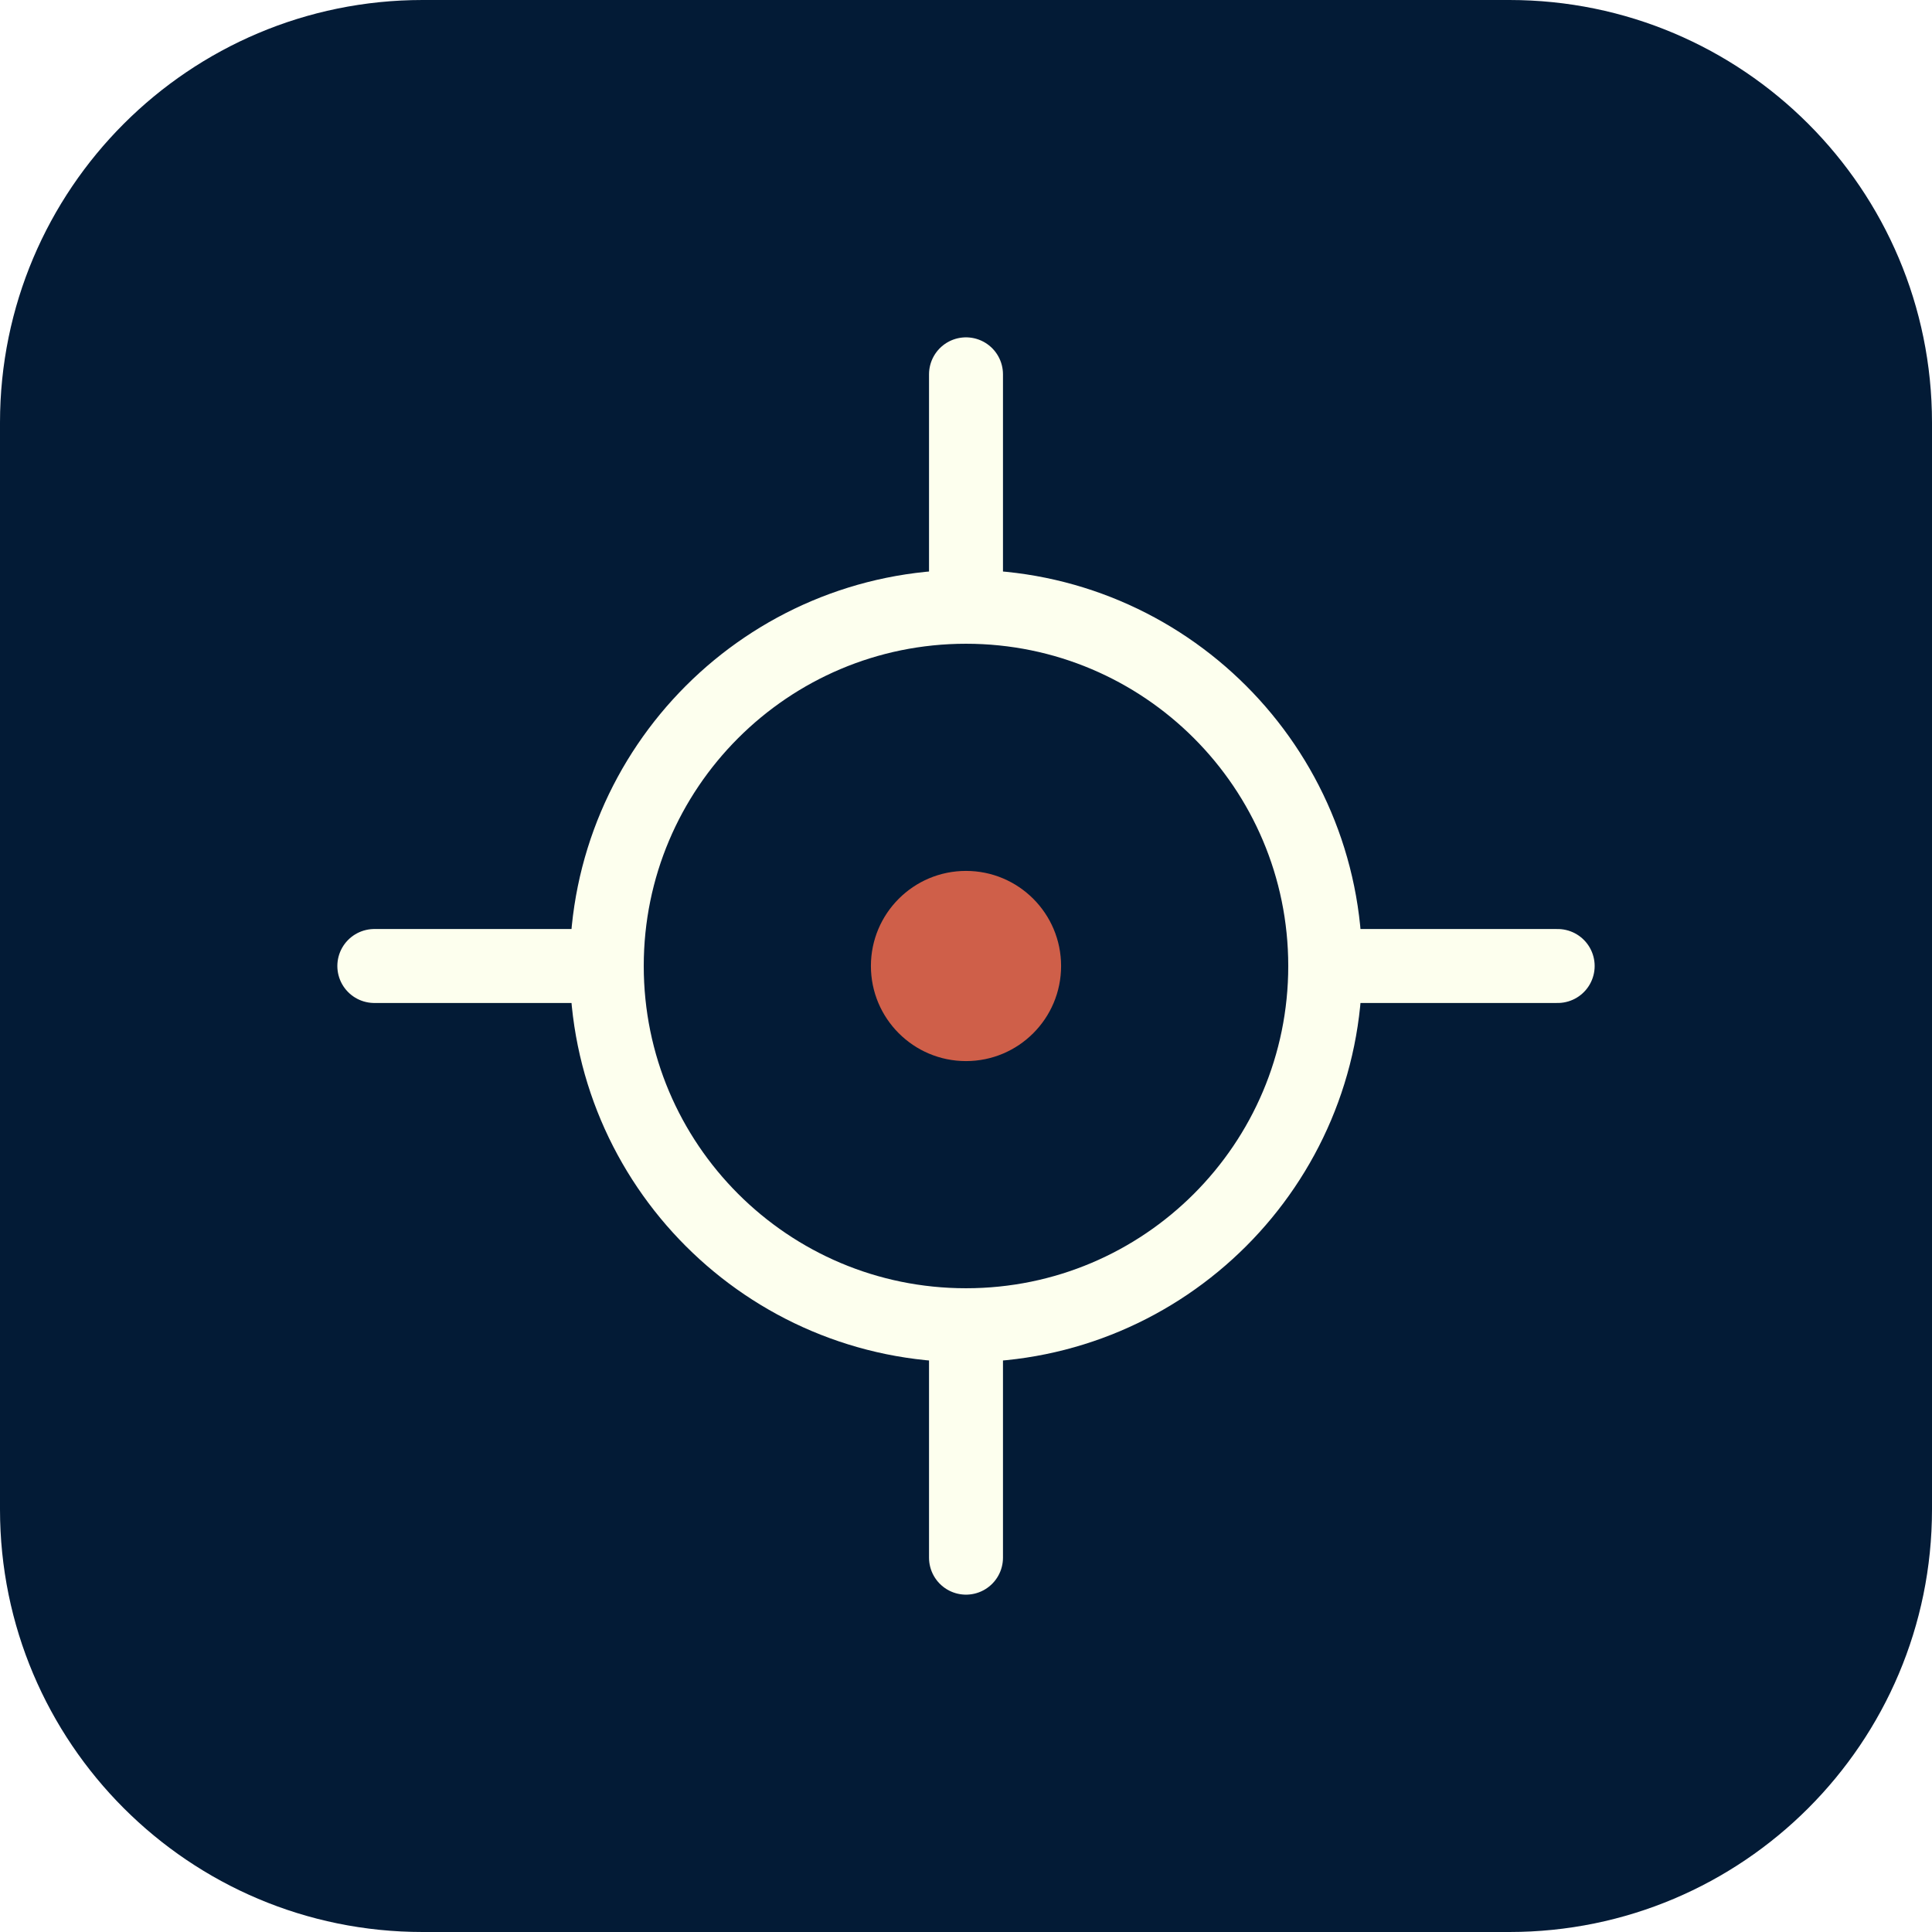
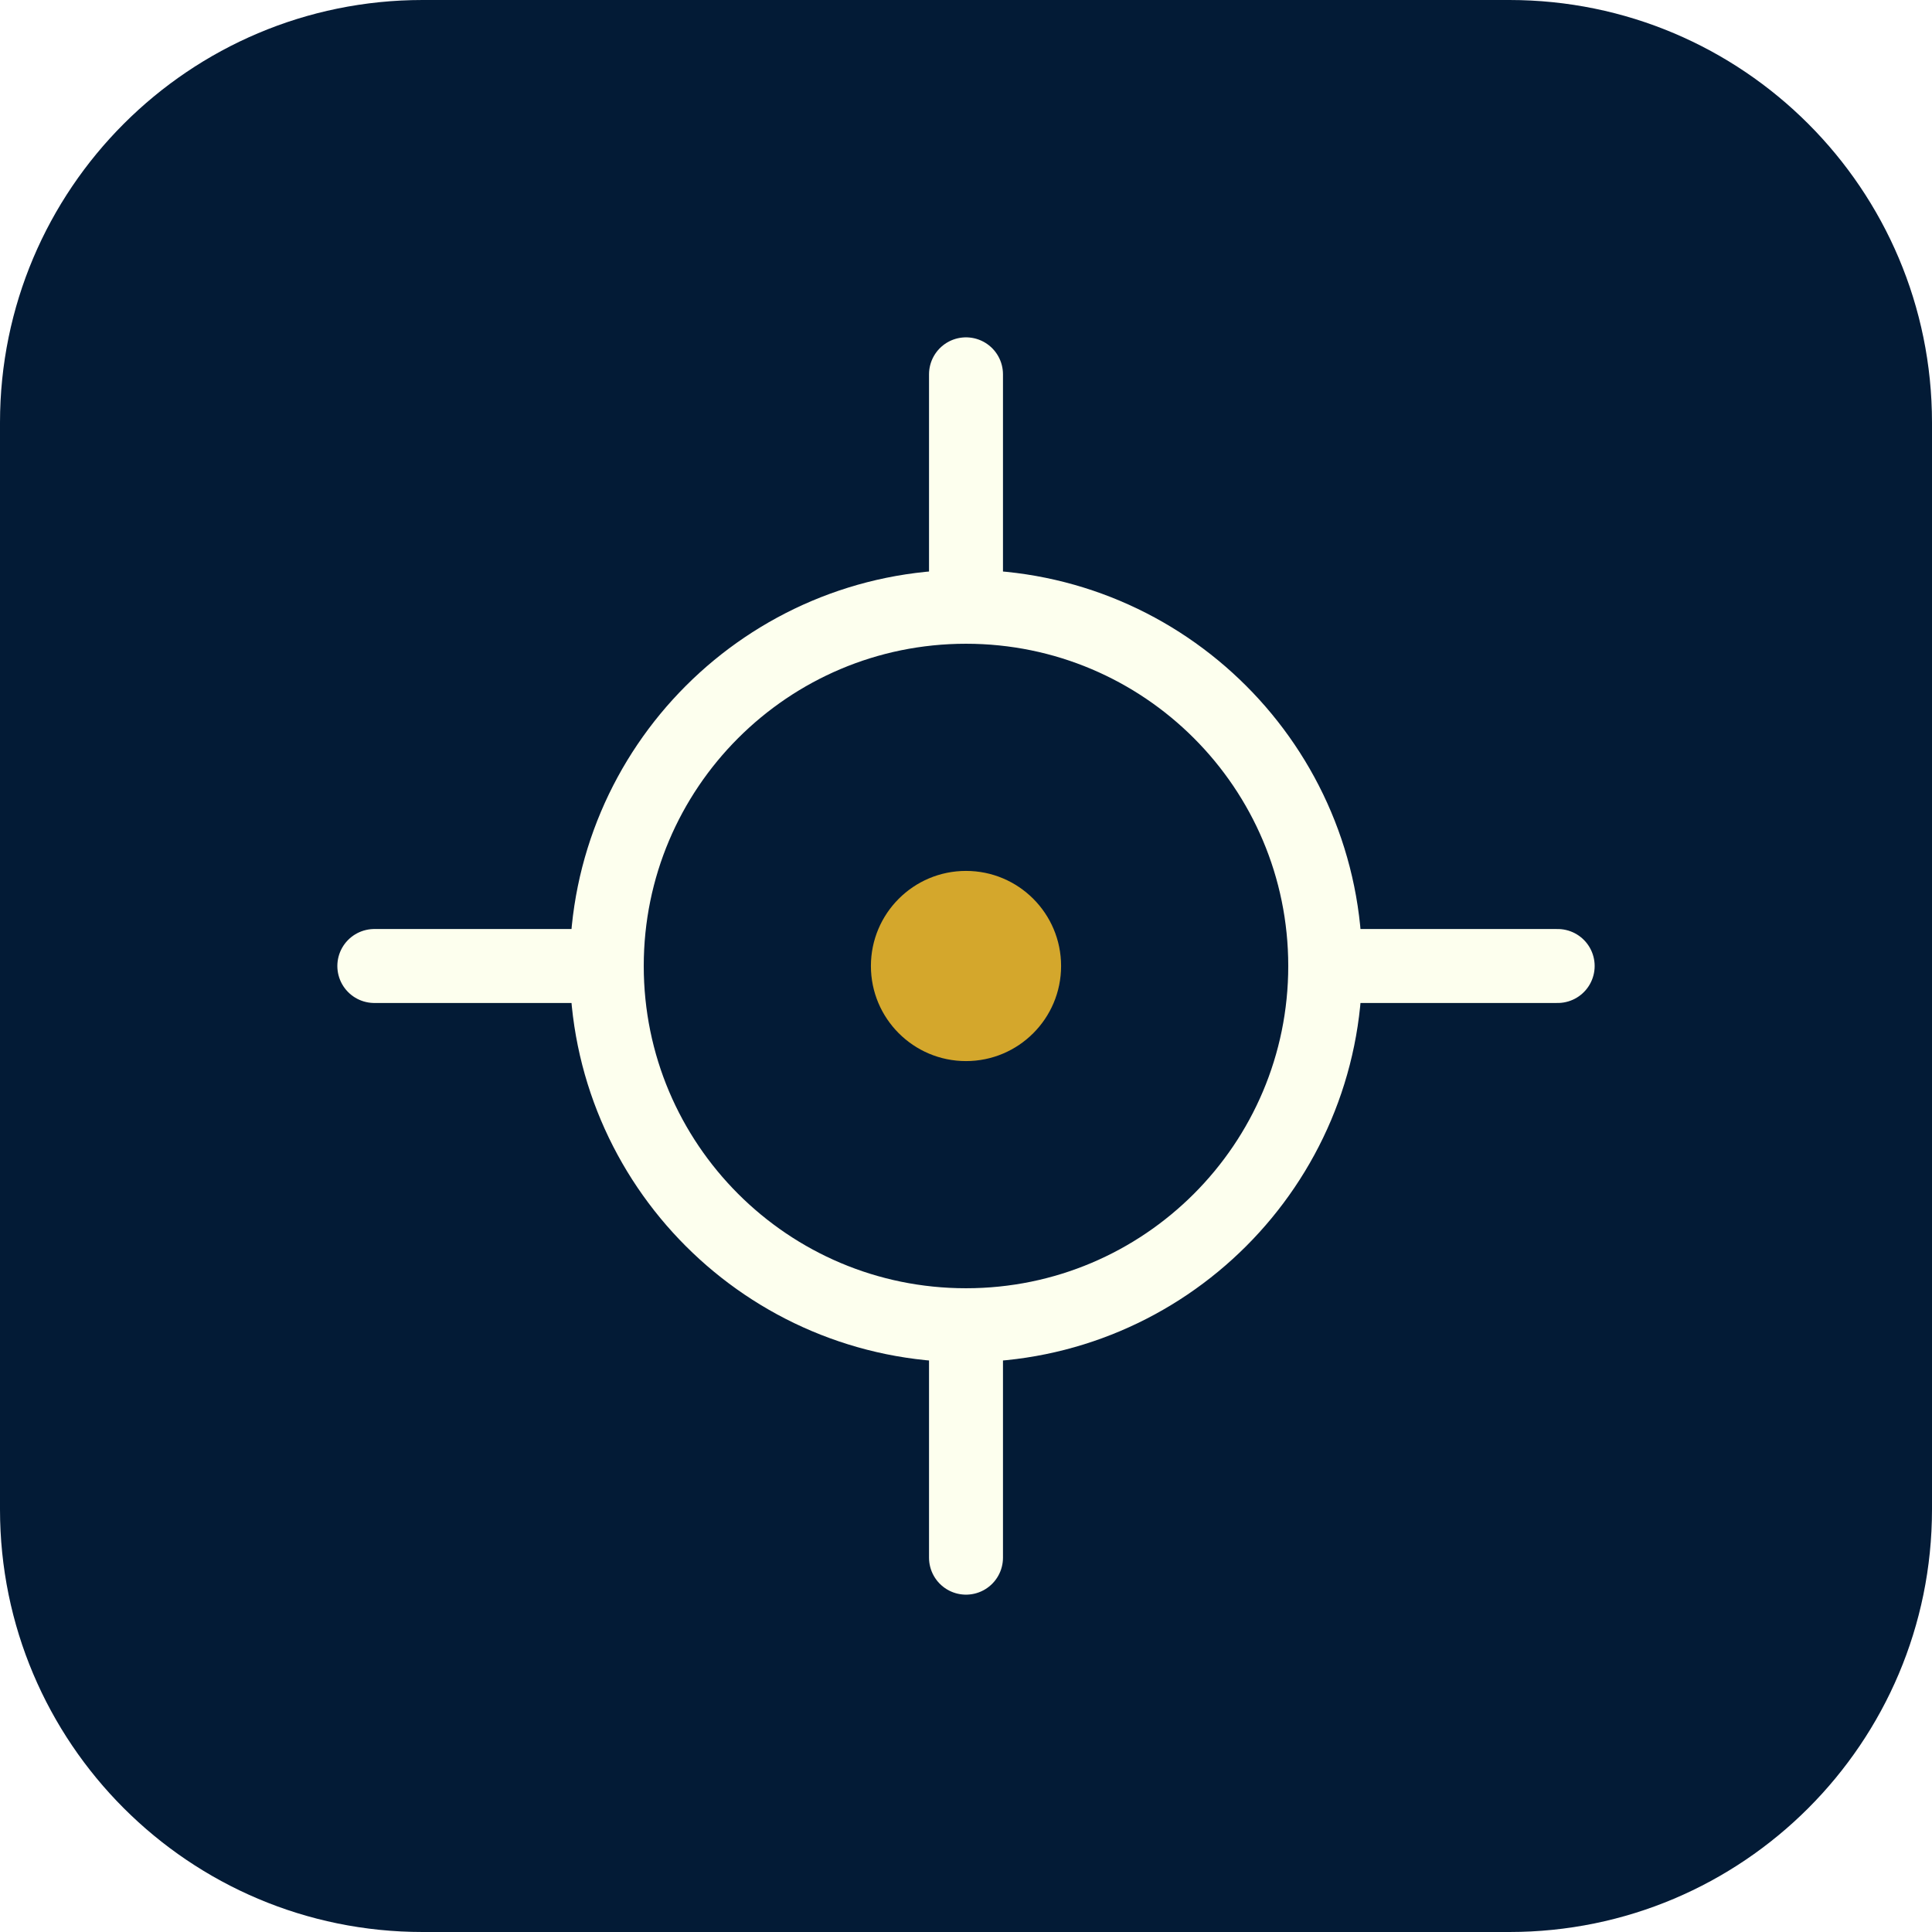
<svg xmlns="http://www.w3.org/2000/svg" viewBox="0 0 64 64" width="256" height="256">
  <rect width="64" height="64" rx="14" fill="#031b36" />
  <g transform="translate(9.6 9.6) scale(.7)">
    <circle cx="32" cy="32" r="17" fill="none" stroke="#fdffee" stroke-width="3.5" />
    <path d="M32 4V14M32 50V60M4 32H14M50 32H60" fill="none" stroke-linecap="round" stroke-linejoin="round" stroke="#fdffee" stroke-width="3.5" />
-     <circle cx="32.00" cy="32.00" r="4.5" fill="#cf5f49" />
+     <circle cx="32.00" cy="32.00" r="4.5" fill="#d4a72c" />
  </g>
</svg>
